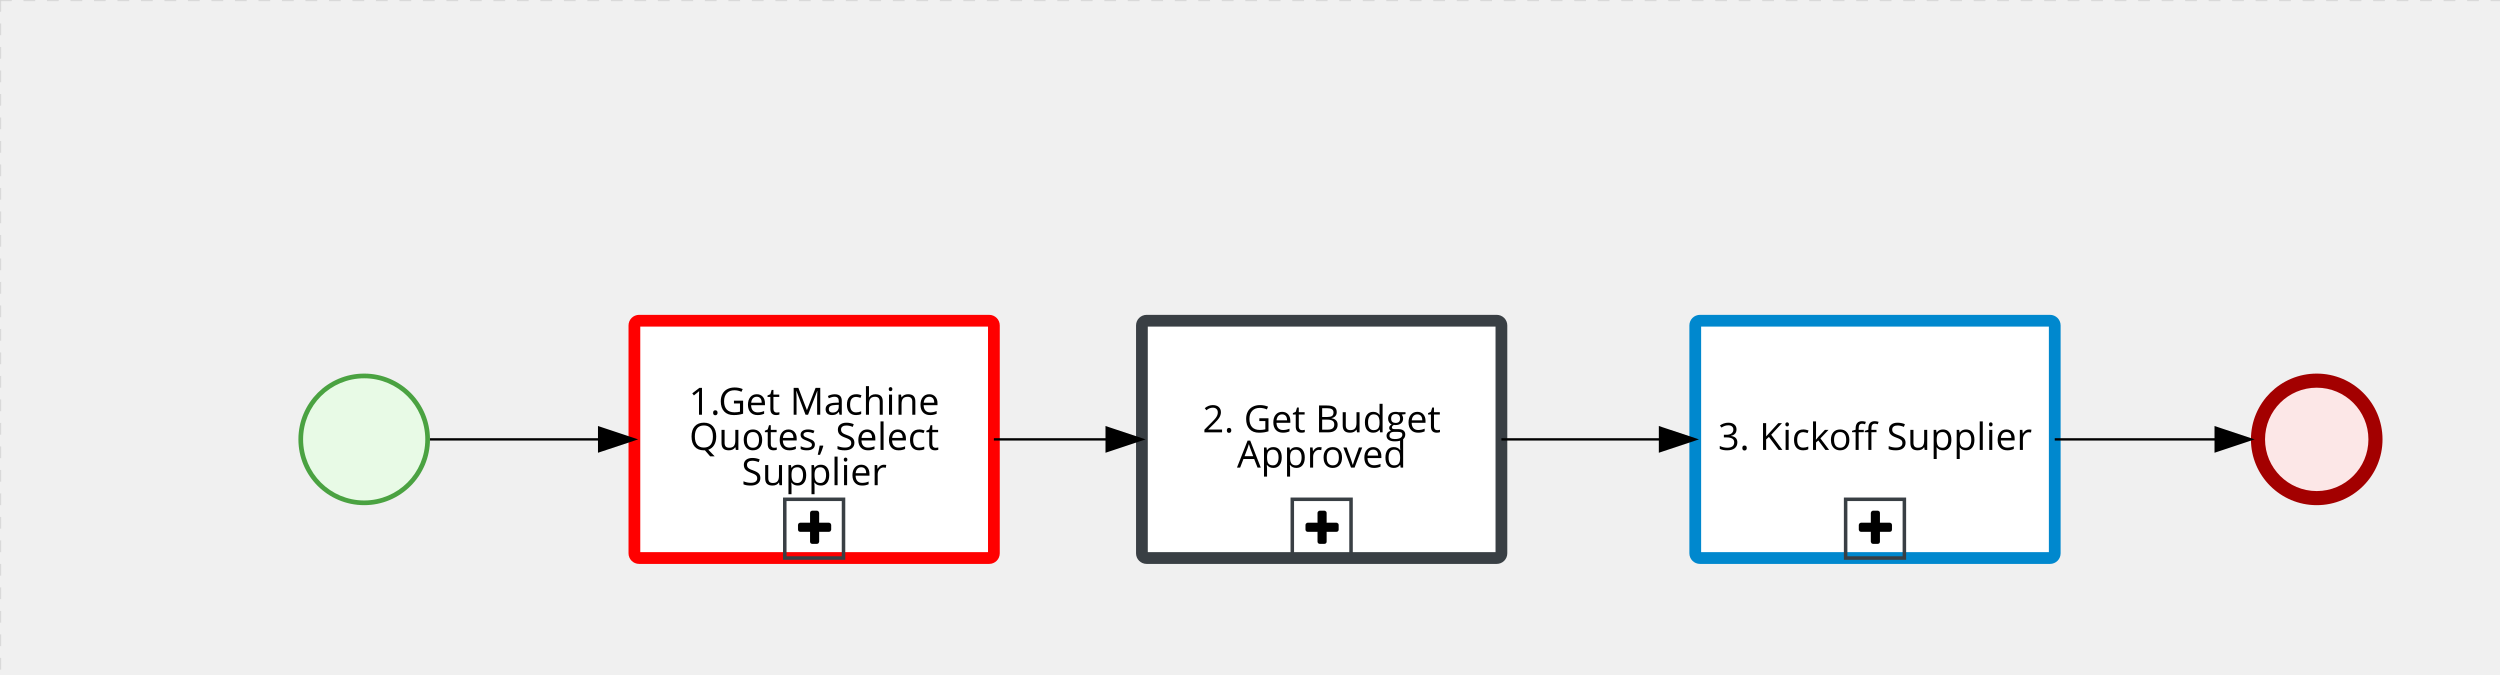
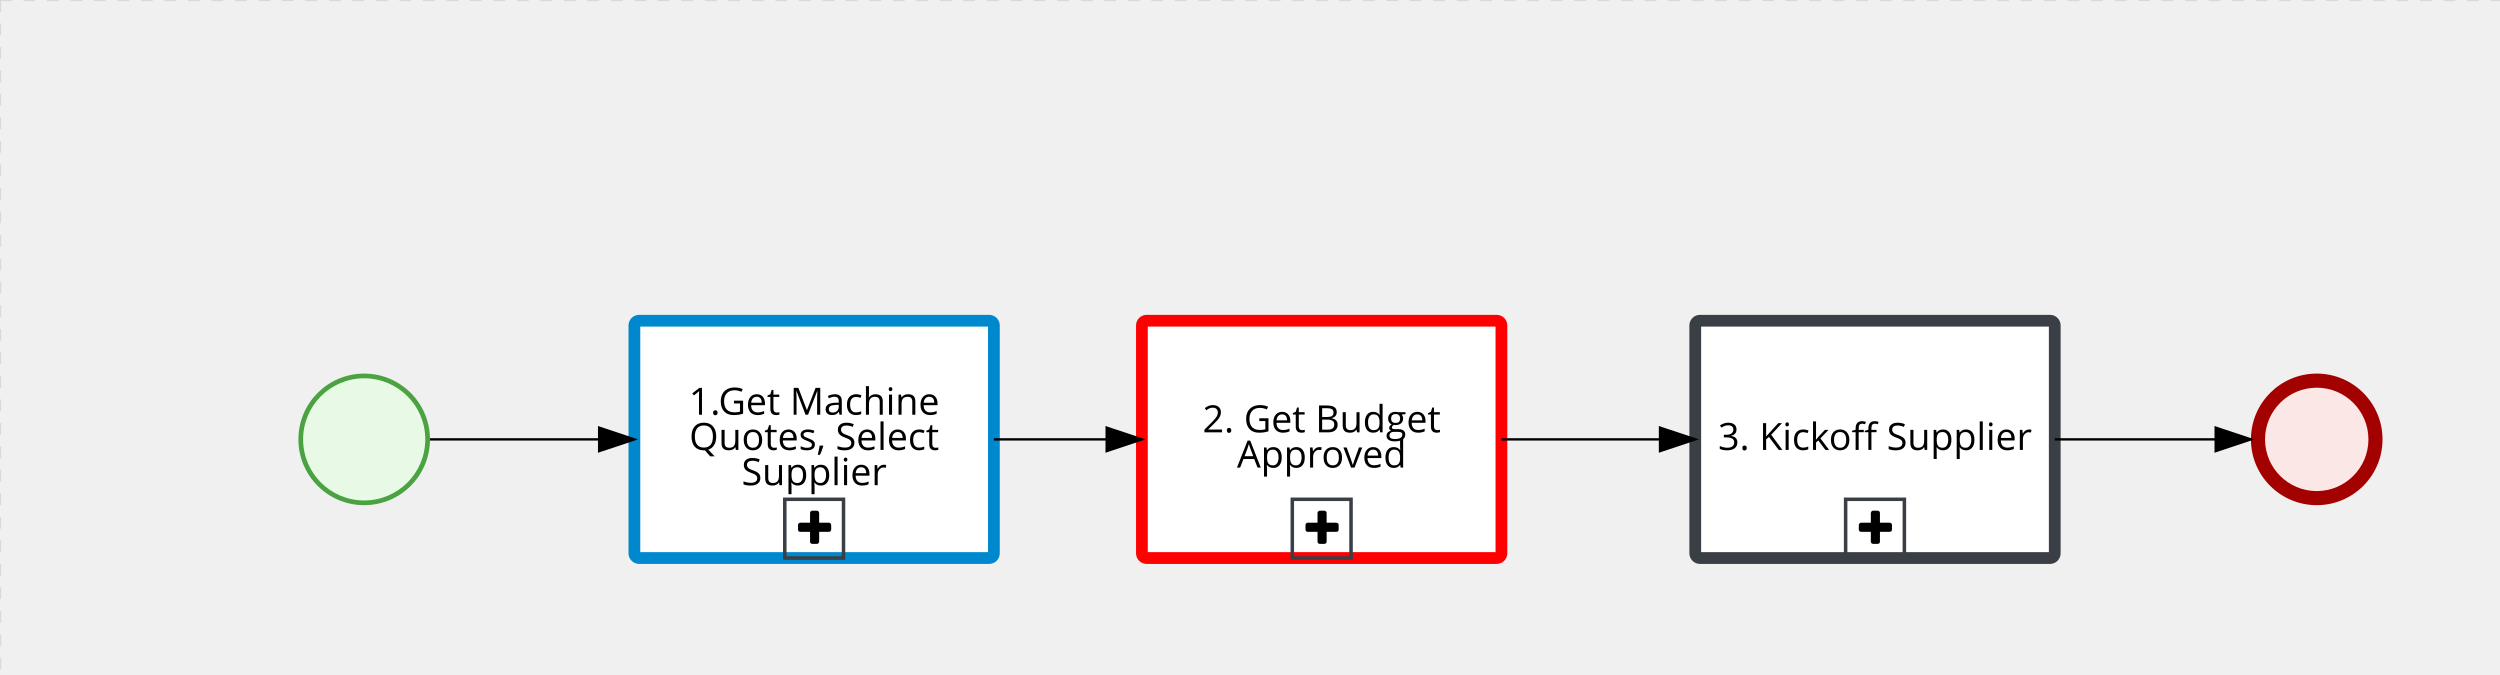
<svg xmlns="http://www.w3.org/2000/svg" version="1.1" width="1064" height="287" viewBox="0 0 1064 287">
  <defs />
  <g transform="matrix(1,0,0,1,0,0)">
    <g>
      <g>
        <g>
          <path fill="none" stroke="#d3d3d3" paint-order="fill stroke markers" d=" M 0 0 L 1200 0" stroke-miterlimit="10" stroke-opacity="0.8" stroke-dasharray="5" />
        </g>
        <g>
          <path fill="none" stroke="#d3d3d3" paint-order="fill stroke markers" d=" M 0 0 L 0 800" stroke-miterlimit="10" stroke-opacity="0.8" stroke-dasharray="5" />
        </g>
      </g>
      <g id="_522BA7E0-D76B-435F-A3A0-9E22A89D96F9" bpmn2nodeid="_522BA7E0-D76B-435F-A3A0-9E22A89D96F9" transform="matrix(1,0,0,1,270,136.5)">
        <g>
          <path fill="none" stroke="none" />
        </g>
        <g transform="matrix(1,0,0,1,0,0)">
          <path fill="#ffffff" stroke="none" id="_522BA7E0-D76B-435F-A3A0-9E22A89D96F9?shapeType=BACKGROUND" paint-order="stroke fill markers" d=" M 2 0 L 151 0 L 151 0 A 2 2 0 0 1 153 2 L 153 99 L 153 99 A 2 2 0 0 1 151 101 L 2 101 L 2 101 A 2 2 0 0 1 0 99 L 0 2 L 0 2 A 2 2 0 0 1 2 0 Z" />
        </g>
        <g transform="matrix(1,0,0,1,0,0)">
-           <path fill="none" stroke="rgb(255,0,0)" id="_522BA7E0-D76B-435F-A3A0-9E22A89D96F9?shapeType=BORDER&amp;renderType=STROKE" paint-order="fill stroke markers" d=" M 2 0 L 151 0 L 151 0 A 2 2 0 0 1 153 2 L 153 99 L 153 99 A 2 2 0 0 1 151 101 L 2 101 L 2 101 A 2 2 0 0 1 0 99 L 0 2 L 0 2 A 2 2 0 0 1 2 0 Z" stroke-miterlimit="10" stroke-width="5" stroke-dasharray="" />
+           <path fill="none" stroke="rgb(0,136,206)" id="_522BA7E0-D76B-435F-A3A0-9E22A89D96F9?shapeType=BORDER&amp;renderType=STROKE" paint-order="fill stroke markers" d=" M 2 0 L 151 0 L 151 0 A 2 2 0 0 1 153 2 L 153 99 L 153 99 A 2 2 0 0 1 151 101 L 2 101 L 2 101 A 2 2 0 0 1 0 99 L 0 2 L 0 2 A 2 2 0 0 1 2 0 Z" stroke-miterlimit="10" stroke-width="5" stroke-dasharray="" />
        </g>
        <g transform="matrix(1,0,0,1,1,10)">
          <g transform="matrix(1,0,0,1,0,0)">
            <g transform="matrix(1,0,0,1,63,66)">
              <path fill="none" stroke="#393f44" id="_522BA7E0-D76B-435F-A3A0-9E22A89D96F9_subProcessReusableNormalBoundingBox" paint-order="fill stroke markers" d=" M 0 0 L 25 0 L 25 25 L 0 25 L 0 0 Z Z" stroke-miterlimit="10" stroke-width="1.5" stroke-dasharray="" />
            </g>
            <g transform="matrix(0.04,0,0,0.04,68.64,69.6)">
              <path fill="#000000" stroke="#000000" id="_522BA7E0-D76B-435F-A3A0-9E22A89D96F9_subProcessReusableNormalReusableIcon" paint-order="fill stroke markers" d=" M 0 0 M 352 184 L 352 232 C 352 238.7 349.7 244.3 345 249 C 340.3 253.7 334.7 256 328 256 L 224 256 L 224 360 C 224 366.7 221.7 372.3 217 377 C 212.3 381.7 206.7 384 200 384 L 152 384 C 145.3 384 139.7 381.7 135 377 C 130.3 372.3 128 366.7 128 360 L 128 256 L 24 256 C 17.3 256 11.7 253.7 7 249 C 2.3 244.3 0 238.7 0 232 L 0 184 C 0 177.3 2.3 171.7 7 167 C 11.7 162.3 17.3 160 24 160 L 128 160 L 128 56 C 128 49.3 130.3 43.7 135 39 C 139.7 34.3 145.3 32 152 32 L 200 32 C 206.7 32 212.3 34.3 217 39 C 221.7 43.7 224 49.3 224 56 L 224 160 L 328 160 C 334.7 160 340.3 162.3 345 167 C 349.7 171.7 352 177.3 352 184 Z" stroke-miterlimit="10" stroke-dasharray="" />
            </g>
          </g>
        </g>
        <g transform="matrix(1,0,0,1,12.82,10)">
          <g transform="matrix(1,0,0,1,0,0)">
            <g transform="matrix(1,0,0,1,63,66)">
              <path fill="none" stroke="none" />
            </g>
            <g transform="matrix(0.04,0,0,0.04,68.64,69.6)">
              <path fill="none" stroke="none" />
            </g>
            <g transform="matrix(0.04,0,0,0.04,40.32,71.04)">
              <path fill="none" stroke="none" />
            </g>
            <g transform="matrix(0.04,0,0,0.04,39.36,72)">
              <path fill="none" stroke="none" />
            </g>
          </g>
        </g>
        <g transform="matrix(1,0,0,1,21.08984,28)">
          <text fill="#000000" stroke="none" font-family="Open Sans" font-size="12pt" font-style="normal" font-weight="normal" text-decoration="normal" x="55.41" y="12" text-anchor="middle" dominant-baseline="alphabetic">1.Get Machine </text>
          <text fill="#000000" stroke="none" font-family="Open Sans" font-size="12pt" font-style="normal" font-weight="normal" text-decoration="normal" x="55.41" y="27" text-anchor="middle" dominant-baseline="alphabetic">Quotes, Select </text>
          <text fill="#000000" stroke="none" font-family="Open Sans" font-size="12pt" font-style="normal" font-weight="normal" text-decoration="normal" x="55.41" y="42" text-anchor="middle" dominant-baseline="alphabetic">      Supplier      </text>
        </g>
      </g>
-       <g transform="matrix(1,0,0,1,270,136.5)" />
      <g id="_1E61D970-7CAD-42A8-96B1-72465596607D" bpmn2nodeid="_1E61D970-7CAD-42A8-96B1-72465596607D" transform="matrix(1,0,0,1,127,159)">
        <g>
          <path fill="none" stroke="none" />
        </g>
        <g transform="matrix(0.125,0,0,0.125,0,0)">
          <g transform="matrix(1,0,0,1,0,0)">
            <path fill="#e8fae6" stroke="none" id="_1E61D970-7CAD-42A8-96B1-72465596607D?shapeType=BACKGROUND" paint-order="stroke fill markers" d=" M 0 0 M 444 224 C 444 263.9 434.2 300.8 414.4 334.5 C 394.7 368.2 368 394.9 334.4 414.5 C 300.8 434.1 263.9 444 224 444 C 184.1 444 147.2 434.2 113.5 414.4 C 79.8 394.7 53.1 368 33.5 334.4 C 13.9 300.8 4 263.9 4 224 C 4 184.1 13.8 147.2 33.6 113.5 C 53.4 79.8 80.1 53.1 113.6 33.5 C 147.1 13.9 184.1 4 224 4 C 263.9 4 300.8 13.8 334.5 33.6 C 368.2 53.4 394.9 80.1 414.5 113.6 C 434.1 147.1 444 184.1 444 224 Z" />
          </g>
          <g>
            <g transform="matrix(1,0,0,1,0,0)">
              <g transform="matrix(1,0,0,1,0,0)">
                <path fill="rgb(74,162,65)" stroke="none" id="_1E61D970-7CAD-42A8-96B1-72465596607D?shapeType=BORDER&amp;renderType=FILL" paint-order="stroke fill markers" d=" M 0 0 M 224 0 C 100.3 0 0 100.3 0 224 C 0 347.7 100.3 448 224 448 C 347.7 448 448 347.7 448 224 C 448 100.3 347.7 0 224 0 Z M 0 0 M 224 432 C 109.1 432 16 338.9 16 224 C 16 109.1 109.1 16 224 16 C 338.9 16 432 109.1 432 224 C 432 338.9 338.9 432 224 432 Z" />
              </g>
            </g>
          </g>
        </g>
        <g transform="matrix(1,0,0,1,28,61)" />
      </g>
      <g transform="matrix(1,0,0,1,127,159)" />
      <g id="_E51323F7-5011-48FF-A798-C9BD0A69DD01" bpmn2nodeid="_E51323F7-5011-48FF-A798-C9BD0A69DD01">
        <g>
          <path fill="none" stroke="rgb(0,0,0)" paint-order="fill stroke markers" d=" M 183 187 L 255 187" stroke-miterlimit="10" stroke-dasharray="" />
        </g>
        <g transform="matrix(1,0,0,1,183,187)" />
        <g transform="matrix(6.123233995736766e-17,1,-1,6.123233995736766e-17,270,182)">
          <path fill="rgb(0,0,0)" stroke="rgb(0,0,0)" paint-order="fill stroke markers" d=" M 10 15 L 0 15 L 5 0 Z" stroke-miterlimit="10" stroke-dasharray="" />
        </g>
        <g transform="matrix(1,0,0,1,183,177)" />
      </g>
      <g id="_69E856AE-6C20-4C0A-980C-8D27335BDE18" bpmn2nodeid="_69E856AE-6C20-4C0A-980C-8D27335BDE18" transform="matrix(1,0,0,1,958,159)">
        <g>
          <path fill="none" stroke="none" />
        </g>
        <g transform="matrix(0.125,0,0,0.125,0,0)">
          <g transform="matrix(1,0,0,1,0,0)">
            <path fill="#fce7e7" stroke="none" id="_69E856AE-6C20-4C0A-980C-8D27335BDE18?shapeType=BACKGROUND" paint-order="stroke fill markers" d=" M 0 0 M 444 224 C 444 263.9 434.2 300.8 414.4 334.5 C 394.7 368.2 368 394.9 334.4 414.5 C 300.8 434.1 263.9 444 224 444 C 184.1 444 147.2 434.2 113.5 414.4 C 79.8 394.7 53.1 368 33.5 334.4 C 13.9 300.8 4 263.9 4 224 C 4 184.1 13.8 147.2 33.6 113.5 C 53.4 79.8 80.1 53.1 113.6 33.5 C 147.1 13.9 184.1 4 224 4 C 263.9 4 300.8 13.8 334.5 33.6 C 368.2 53.4 394.9 80.1 414.5 113.6 C 434.1 147.1 444 184.1 444 224 Z" />
          </g>
          <g>
            <g transform="matrix(1,0,0,1,0,0)">
              <g transform="matrix(1,0,0,1,0,0)">
                <path fill="rgb(163,0,0)" stroke="none" id="_69E856AE-6C20-4C0A-980C-8D27335BDE18?shapeType=BORDER&amp;renderType=FILL" paint-order="stroke fill markers" d=" M 0 0 M 224 0 C 100.3 0 0 100.3 0 224 C 0 347.7 100.3 448 224 448 C 347.7 448 448 347.7 448 224 C 448 100.3 347.7 0 224 0 Z M 0 0 M 224 400 C 126.8 400 48 321.2 48 224 C 48 126.8 126.8 48 224 48 C 321.2 48 400 126.8 400 224 C 400 321.2 321.2 400 224 400 Z" />
              </g>
            </g>
          </g>
        </g>
        <g transform="matrix(1,0,0,1,28,61)" />
      </g>
      <g transform="matrix(1,0,0,1,958,159)" />
      <g id="_63794008-EDBF-4512-87C0-EA8B08B57E35" bpmn2nodeid="_63794008-EDBF-4512-87C0-EA8B08B57E35" transform="matrix(1,0,0,1,721.5,136.5)">
        <g>
          <path fill="none" stroke="none" />
        </g>
        <g transform="matrix(1,0,0,1,0,0)">
          <path fill="#ffffff" stroke="none" id="_63794008-EDBF-4512-87C0-EA8B08B57E35?shapeType=BACKGROUND" paint-order="stroke fill markers" d=" M 2 0 L 151 0 L 151 0 A 2 2 0 0 1 153 2 L 153 99 L 153 99 A 2 2 0 0 1 151 101 L 2 101 L 2 101 A 2 2 0 0 1 0 99 L 0 2 L 0 2 A 2 2 0 0 1 2 0 Z" />
        </g>
        <g transform="matrix(1,0,0,1,0,0)">
-           <path fill="none" stroke="rgb(0,136,206)" id="_63794008-EDBF-4512-87C0-EA8B08B57E35?shapeType=BORDER&amp;renderType=STROKE" paint-order="fill stroke markers" d=" M 2 0 L 151 0 L 151 0 A 2 2 0 0 1 153 2 L 153 99 L 153 99 A 2 2 0 0 1 151 101 L 2 101 L 2 101 A 2 2 0 0 1 0 99 L 0 2 L 0 2 A 2 2 0 0 1 2 0 Z" stroke-miterlimit="10" stroke-width="5" stroke-dasharray="" />
+           <path fill="none" stroke="rgb(57,63,68)" id="_63794008-EDBF-4512-87C0-EA8B08B57E35?shapeType=BORDER&amp;renderType=STROKE" paint-order="fill stroke markers" d=" M 2 0 L 151 0 L 151 0 A 2 2 0 0 1 153 2 L 153 99 L 153 99 A 2 2 0 0 1 151 101 L 2 101 L 2 101 A 2 2 0 0 1 0 99 L 0 2 L 0 2 A 2 2 0 0 1 2 0 Z" stroke-miterlimit="10" stroke-width="5" stroke-dasharray="" />
        </g>
        <g transform="matrix(1,0,0,1,1,10)">
          <g transform="matrix(1,0,0,1,0,0)">
            <g transform="matrix(1,0,0,1,63,66)">
              <path fill="none" stroke="#393f44" id="_63794008-EDBF-4512-87C0-EA8B08B57E35_subProcessReusableNormalBoundingBox" paint-order="fill stroke markers" d=" M 0 0 L 25 0 L 25 25 L 0 25 L 0 0 Z Z" stroke-miterlimit="10" stroke-width="1.5" stroke-dasharray="" />
            </g>
            <g transform="matrix(0.04,0,0,0.04,68.64,69.6)">
              <path fill="#000000" stroke="#000000" id="_63794008-EDBF-4512-87C0-EA8B08B57E35_subProcessReusableNormalReusableIcon" paint-order="fill stroke markers" d=" M 0 0 M 352 184 L 352 232 C 352 238.7 349.7 244.3 345 249 C 340.3 253.7 334.7 256 328 256 L 224 256 L 224 360 C 224 366.7 221.7 372.3 217 377 C 212.3 381.7 206.7 384 200 384 L 152 384 C 145.3 384 139.7 381.7 135 377 C 130.3 372.3 128 366.7 128 360 L 128 256 L 24 256 C 17.3 256 11.7 253.7 7 249 C 2.3 244.3 0 238.7 0 232 L 0 184 C 0 177.3 2.3 171.7 7 167 C 11.7 162.3 17.3 160 24 160 L 128 160 L 128 56 C 128 49.3 130.3 43.7 135 39 C 139.7 34.3 145.3 32 152 32 L 200 32 C 206.7 32 212.3 34.3 217 39 C 221.7 43.7 224 49.3 224 56 L 224 160 L 328 160 C 334.7 160 340.3 162.3 345 167 C 349.7 171.7 352 177.3 352 184 Z" stroke-miterlimit="10" stroke-dasharray="" />
            </g>
          </g>
        </g>
        <g transform="matrix(1,0,0,1,12.82,10)">
          <g transform="matrix(1,0,0,1,0,0)">
            <g transform="matrix(1,0,0,1,63,66)">
              <path fill="none" stroke="none" />
            </g>
            <g transform="matrix(0.04,0,0,0.04,68.64,69.6)">
              <path fill="none" stroke="none" />
            </g>
            <g transform="matrix(0.04,0,0,0.04,40.32,71.04)">
              <path fill="none" stroke="none" />
            </g>
            <g transform="matrix(0.04,0,0,0.04,39.36,72)">
              <path fill="none" stroke="none" />
            </g>
          </g>
        </g>
        <g transform="matrix(1,0,0,1,9.699219,43)">
          <text fill="#000000" stroke="none" font-family="Open Sans" font-size="12pt" font-style="normal" font-weight="normal" text-decoration="normal" x="66.801" y="12" text-anchor="middle" dominant-baseline="alphabetic">3. Kickoff Supplier</text>
        </g>
      </g>
      <g id="_9D92F7C9-DB2D-40A3-A48C-97802A9A2DBB" bpmn2nodeid="_9D92F7C9-DB2D-40A3-A48C-97802A9A2DBB">
        <g>
-           <path fill="none" stroke="#000000" paint-order="fill stroke markers" d=" M 874.5 187 L 943 187" stroke-miterlimit="10" stroke-dasharray="" />
+           <path fill="none" stroke="rgb(0,0,0)" paint-order="fill stroke markers" d=" M 874.5 187 L 943 187" stroke-miterlimit="10" stroke-dasharray="" />
        </g>
        <g transform="matrix(1,0,0,1,874.5,187)" />
        <g transform="matrix(6.123233995736766e-17,1,-1,6.123233995736766e-17,958,182)">
-           <path fill="#000000" stroke="#000000" paint-order="fill stroke markers" d=" M 10 15 L 0 15 L 5 0 Z" stroke-miterlimit="10" stroke-dasharray="" />
+           <path fill="rgb(0,0,0)" stroke="rgb(0,0,0)" paint-order="fill stroke markers" d=" M 10 15 L 0 15 L 5 0 Z" stroke-miterlimit="10" stroke-dasharray="" />
        </g>
        <g transform="matrix(1,0,0,1,874.5,177)" />
      </g>
      <g id="_68CCDF9B-A99E-4A1B-B02D-B61A52A878A1" bpmn2nodeid="_68CCDF9B-A99E-4A1B-B02D-B61A52A878A1" transform="matrix(1,0,0,1,486,136.5)">
        <g>
          <path fill="none" stroke="none" />
        </g>
        <g transform="matrix(1,0,0,1,0,0)">
          <path fill="#ffffff" stroke="none" id="_68CCDF9B-A99E-4A1B-B02D-B61A52A878A1?shapeType=BACKGROUND" paint-order="stroke fill markers" d=" M 2 0 L 151 0 L 151 0 A 2 2 0 0 1 153 2 L 153 99 L 153 99 A 2 2 0 0 1 151 101 L 2 101 L 2 101 A 2 2 0 0 1 0 99 L 0 2 L 0 2 A 2 2 0 0 1 2 0 Z" />
        </g>
        <g transform="matrix(1,0,0,1,0,0)">
-           <path fill="none" stroke="rgb(57,63,68)" id="_68CCDF9B-A99E-4A1B-B02D-B61A52A878A1?shapeType=BORDER&amp;renderType=STROKE" paint-order="fill stroke markers" d=" M 2 0 L 151 0 L 151 0 A 2 2 0 0 1 153 2 L 153 99 L 153 99 A 2 2 0 0 1 151 101 L 2 101 L 2 101 A 2 2 0 0 1 0 99 L 0 2 L 0 2 A 2 2 0 0 1 2 0 Z" stroke-miterlimit="10" stroke-width="5" stroke-dasharray="" />
+           <path fill="none" stroke="rgb(255,0,0)" id="_68CCDF9B-A99E-4A1B-B02D-B61A52A878A1?shapeType=BORDER&amp;renderType=STROKE" paint-order="fill stroke markers" d=" M 2 0 L 151 0 L 151 0 A 2 2 0 0 1 153 2 L 153 99 L 153 99 A 2 2 0 0 1 151 101 L 2 101 L 2 101 A 2 2 0 0 1 0 99 L 0 2 L 0 2 A 2 2 0 0 1 2 0 Z" stroke-miterlimit="10" stroke-width="5" stroke-dasharray="" />
        </g>
        <g transform="matrix(1,0,0,1,1,10)">
          <g transform="matrix(1,0,0,1,0,0)">
            <g transform="matrix(1,0,0,1,63,66)">
              <path fill="none" stroke="#393f44" id="_68CCDF9B-A99E-4A1B-B02D-B61A52A878A1_subProcessReusableNormalBoundingBox" paint-order="fill stroke markers" d=" M 0 0 L 25 0 L 25 25 L 0 25 L 0 0 Z Z" stroke-miterlimit="10" stroke-width="1.5" stroke-dasharray="" />
            </g>
            <g transform="matrix(0.04,0,0,0.04,68.64,69.6)">
              <path fill="#000000" stroke="#000000" id="_68CCDF9B-A99E-4A1B-B02D-B61A52A878A1_subProcessReusableNormalReusableIcon" paint-order="fill stroke markers" d=" M 0 0 M 352 184 L 352 232 C 352 238.7 349.7 244.3 345 249 C 340.3 253.7 334.7 256 328 256 L 224 256 L 224 360 C 224 366.7 221.7 372.3 217 377 C 212.3 381.7 206.7 384 200 384 L 152 384 C 145.3 384 139.7 381.7 135 377 C 130.3 372.3 128 366.7 128 360 L 128 256 L 24 256 C 17.3 256 11.7 253.7 7 249 C 2.3 244.3 0 238.7 0 232 L 0 184 C 0 177.3 2.3 171.7 7 167 C 11.7 162.3 17.3 160 24 160 L 128 160 L 128 56 C 128 49.3 130.3 43.7 135 39 C 139.7 34.3 145.3 32 152 32 L 200 32 C 206.7 32 212.3 34.3 217 39 C 221.7 43.7 224 49.3 224 56 L 224 160 L 328 160 C 334.7 160 340.3 162.3 345 167 C 349.7 171.7 352 177.3 352 184 Z" stroke-miterlimit="10" stroke-dasharray="" />
            </g>
          </g>
        </g>
        <g transform="matrix(1,0,0,1,12.82,10)">
          <g transform="matrix(1,0,0,1,0,0)">
            <g transform="matrix(1,0,0,1,63,66)">
              <path fill="none" stroke="none" />
            </g>
            <g transform="matrix(0.04,0,0,0.04,68.64,69.6)">
              <path fill="none" stroke="none" />
            </g>
            <g transform="matrix(0.04,0,0,0.04,40.32,71.04)">
              <path fill="none" stroke="none" />
            </g>
            <g transform="matrix(0.04,0,0,0.04,39.36,72)">
              <path fill="none" stroke="none" />
            </g>
          </g>
        </g>
        <g transform="matrix(1,0,0,1,23.73438,35.5)">
          <text fill="#000000" stroke="none" font-family="Open Sans" font-size="12pt" font-style="normal" font-weight="normal" text-decoration="normal" x="52.766" y="12" text-anchor="middle" dominant-baseline="alphabetic">2. Get Budget </text>
          <text fill="#000000" stroke="none" font-family="Open Sans" font-size="12pt" font-style="normal" font-weight="normal" text-decoration="normal" x="52.766" y="27" text-anchor="middle" dominant-baseline="alphabetic">    Approved    </text>
        </g>
      </g>
      <g id="_DF16D3D7-02EE-4407-B417-F715A48C1BBF" bpmn2nodeid="_DF16D3D7-02EE-4407-B417-F715A48C1BBF">
        <g>
          <path fill="none" stroke="rgb(0,0,0)" paint-order="fill stroke markers" d=" M 423 187 L 471 187" stroke-miterlimit="10" stroke-dasharray="" />
        </g>
        <g transform="matrix(1,0,0,1,423,187)" />
        <g transform="matrix(6.123233995736766e-17,1,-1,6.123233995736766e-17,486,182)">
          <path fill="rgb(0,0,0)" stroke="rgb(0,0,0)" paint-order="fill stroke markers" d=" M 10 15 L 0 15 L 5 0 Z" stroke-miterlimit="10" stroke-dasharray="" />
        </g>
        <g transform="matrix(1,0,0,1,423,177)" />
      </g>
      <g id="_84D0D507-8E08-4D5A-B808-B3341E944197" bpmn2nodeid="_84D0D507-8E08-4D5A-B808-B3341E944197">
        <g>
          <path fill="none" stroke="rgb(0,0,0)" paint-order="fill stroke markers" d=" M 639 187 L 706.5 187" stroke-miterlimit="10" stroke-dasharray="" />
        </g>
        <g transform="matrix(1,0,0,1,639,187)" />
        <g transform="matrix(6.123233995736766e-17,1,-1,6.123233995736766e-17,721.5,182)">
          <path fill="rgb(0,0,0)" stroke="rgb(0,0,0)" paint-order="fill stroke markers" d=" M 10 15 L 0 15 L 5 0 Z" stroke-miterlimit="10" stroke-dasharray="" />
        </g>
        <g transform="matrix(1,0,0,1,639,177)" />
      </g>
      <g transform="matrix(1,0,0,1,486,136.5)" />
      <g transform="matrix(1,0,0,1,721.5,136.5)" />
+       <g transform="matrix(1,0,0,1,270,136.5)" />
    </g>
  </g>
</svg>
